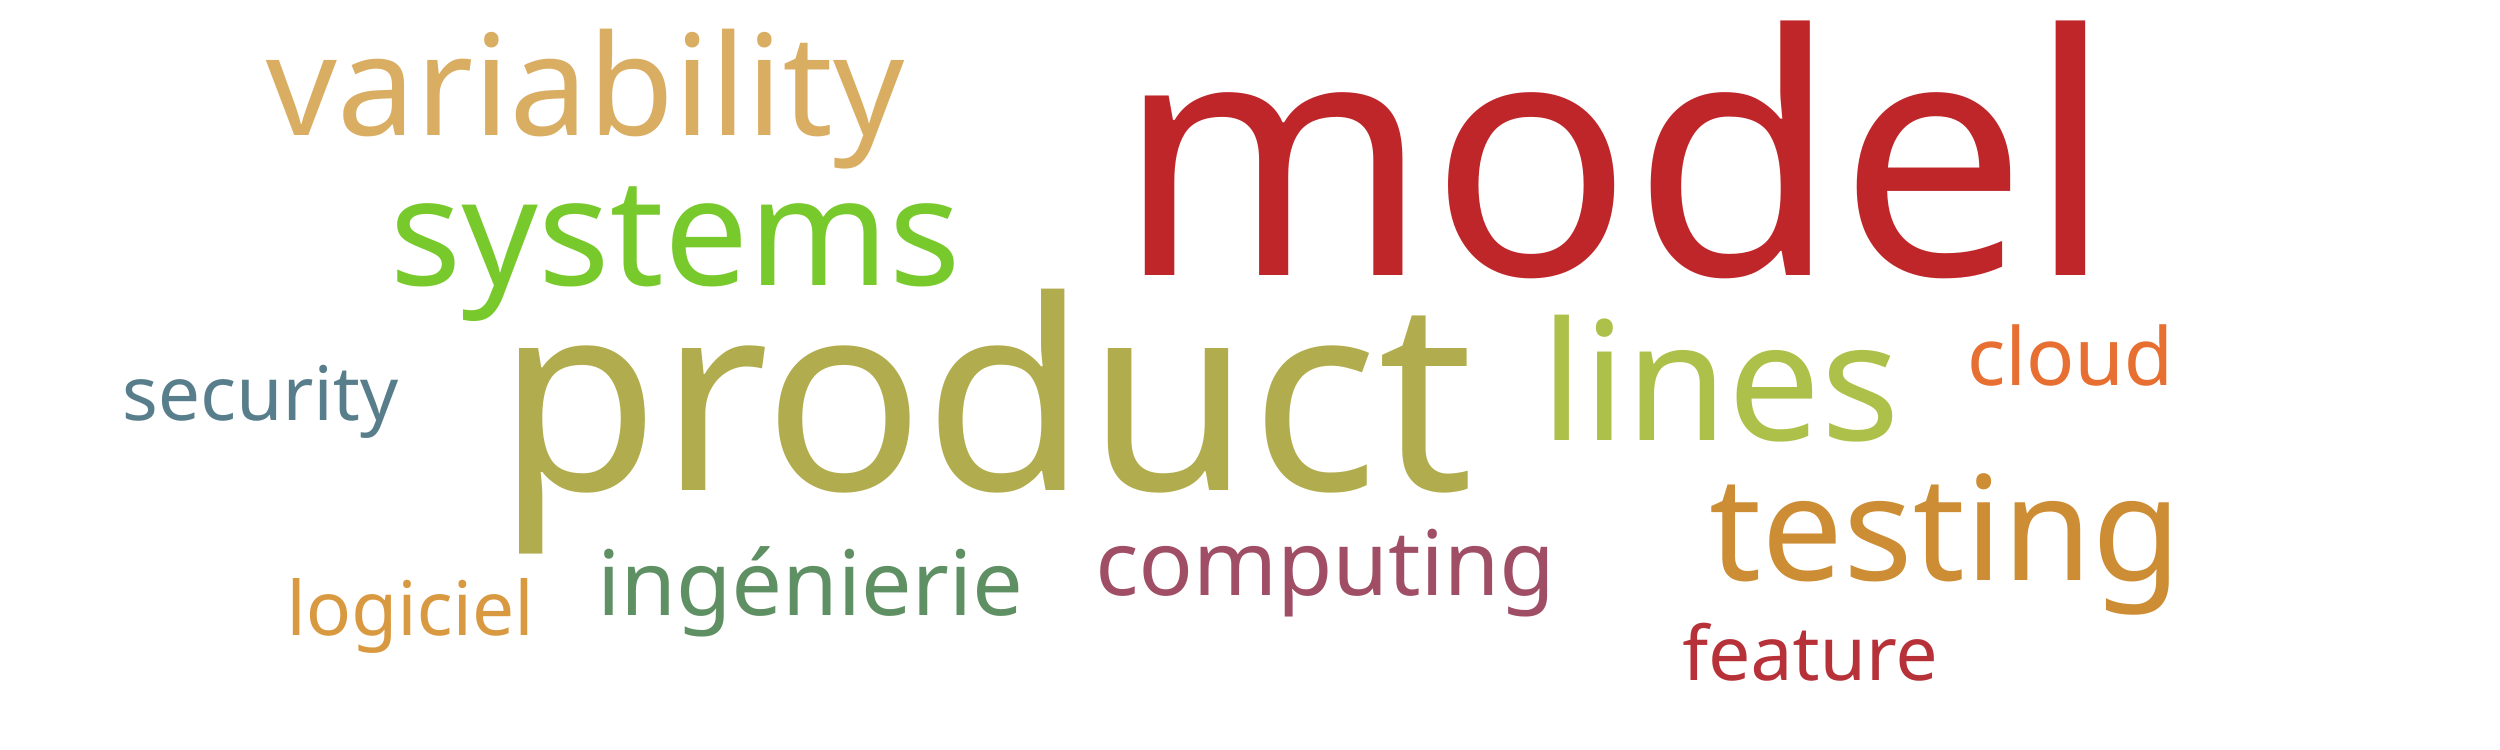
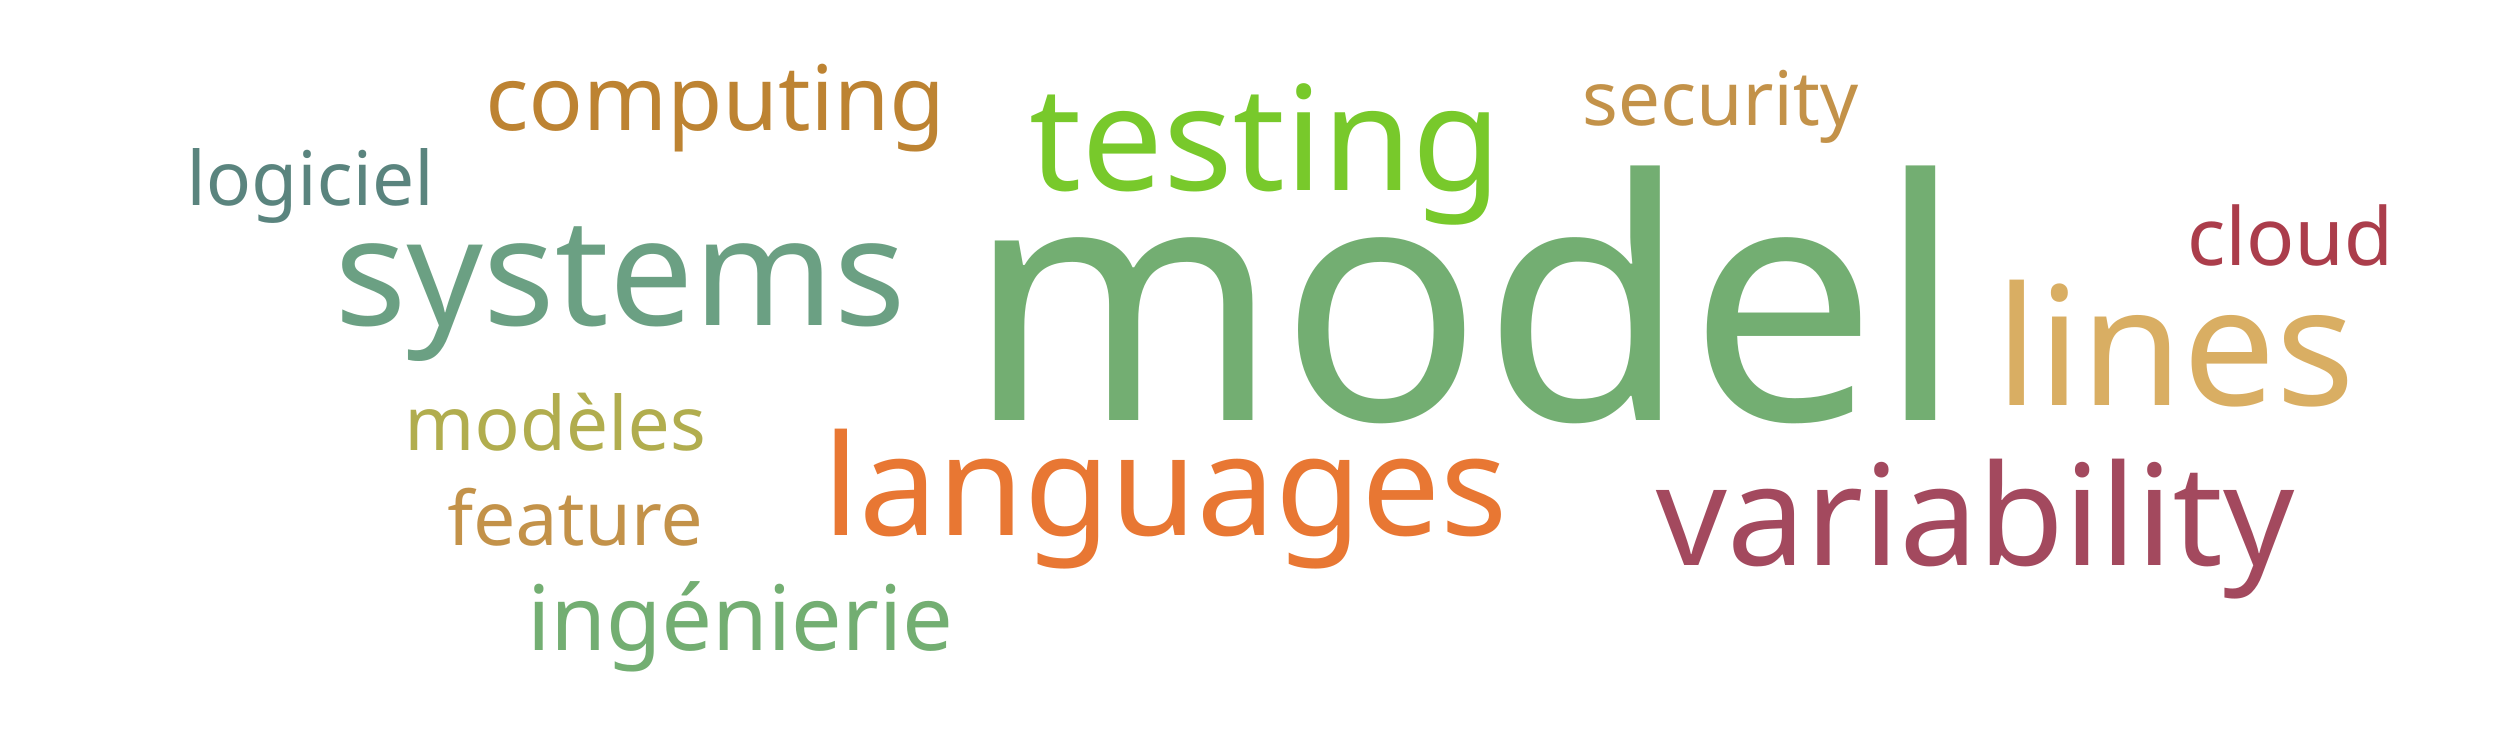
<svg xmlns="http://www.w3.org/2000/svg" width="500" height="150">
  <g transform="translate(250, 75)">
-     <text text-anchor="middle" style="font-family: Impact; font-size: 67px; fill: #bf262a" transform="translate(73,-20)rotate(0)">model</text>
-     <text text-anchor="middle" style="font-family: Impact; font-size: 53px; fill: #b1ad4e" transform="translate(-53,23)rotate(0)">product</text>
-     <text text-anchor="middle" style="font-family: Impact; font-size: 33px; fill: #adc14a" transform="translate(94,13)rotate(0)">lines</text>
-     <text text-anchor="middle" style="font-family: Impact; font-size: 30px; fill: #78c92b" transform="translate(-115,-18)rotate(0)">systems</text>
-     <text text-anchor="middle" style="font-family: Impact; font-size: 29px; fill: #cc8d34" transform="translate(139,41)rotate(0)">testing</text>
-     <text text-anchor="middle" style="font-family: Impact; font-size: 28px; fill: #d9ae63" transform="translate(-133,-48)rotate(0)">variability</text>
-     <text text-anchor="middle" style="font-family: Impact; font-size: 18px; fill: #9f4e66" transform="translate(15,44)rotate(0)">computing</text>
-     <text text-anchor="middle" style="font-family: Impact; font-size: 18px; fill: #5e9063" transform="translate(-88,48)rotate(0)">ingénierie</text>
-     <text text-anchor="middle" style="font-family: Impact; font-size: 16px; fill: #e76f31" transform="translate(164,2)rotate(0)">cloud</text>
-     <text text-anchor="middle" style="font-family: Impact; font-size: 15px; fill: #b63138" transform="translate(112,61)rotate(0)">feature</text>
-     <text text-anchor="middle" style="font-family: Impact; font-size: 15px; fill: #587e8c" transform="translate(-198,9)rotate(0)">security</text>
-     <text text-anchor="middle" style="font-family: Impact; font-size: 15px; fill: #d89940" transform="translate(-168,52)rotate(0)">logiciel</text>
+     <text text-anchor="middle" style="font-family: Impact; font-size: 67px; fill: #73ae72" transform="translate(43,9)rotate(0)">model</text>
+     <text text-anchor="middle" style="font-family: Impact; font-size: 33px; fill: #d9ae63" transform="translate(185,6)rotate(0)">lines</text>
+     <text text-anchor="middle" style="font-family: Impact; font-size: 30px; fill: #6ba083" transform="translate(-126,-10)rotate(0)">systems</text>
+     <text text-anchor="middle" style="font-family: Impact; font-size: 29px; fill: #78c92b" transform="translate(3,-37)rotate(0)">testing</text>
+     <text text-anchor="middle" style="font-family: Impact; font-size: 28px; fill: #a3495e" transform="translate(145,38)rotate(0)">variability</text>
+     <text text-anchor="middle" style="font-family: Impact; font-size: 28px; fill: #e87733" transform="translate(-17,32)rotate(0)">languages</text>
+     <text text-anchor="middle" style="font-family: Impact; font-size: 18px; fill: #bd8332" transform="translate(-107,-49)rotate(0)">computing</text>
+     <text text-anchor="middle" style="font-family: Impact; font-size: 18px; fill: #73ae72" transform="translate(-102,55)rotate(0)">ingénierie</text>
+     <text text-anchor="middle" style="font-family: Impact; font-size: 16px; fill: #ab3d4b" transform="translate(208,-22)rotate(0)">cloud</text>
+     <text text-anchor="middle" style="font-family: Impact; font-size: 15px; fill: #c39249" transform="translate(-135,34)rotate(0)">feature</text>
+     <text text-anchor="middle" style="font-family: Impact; font-size: 15px; fill: #c39249" transform="translate(94,-50)rotate(0)">security</text>
+     <text text-anchor="middle" style="font-family: Impact; font-size: 15px; fill: #5a847e" transform="translate(-188,-34)rotate(0)">logiciel</text>
+     <text text-anchor="middle" style="font-family: Impact; font-size: 15px; fill: #b1ad4e" transform="translate(-139,15)rotate(0)">modèles</text>
  </g>
</svg>
